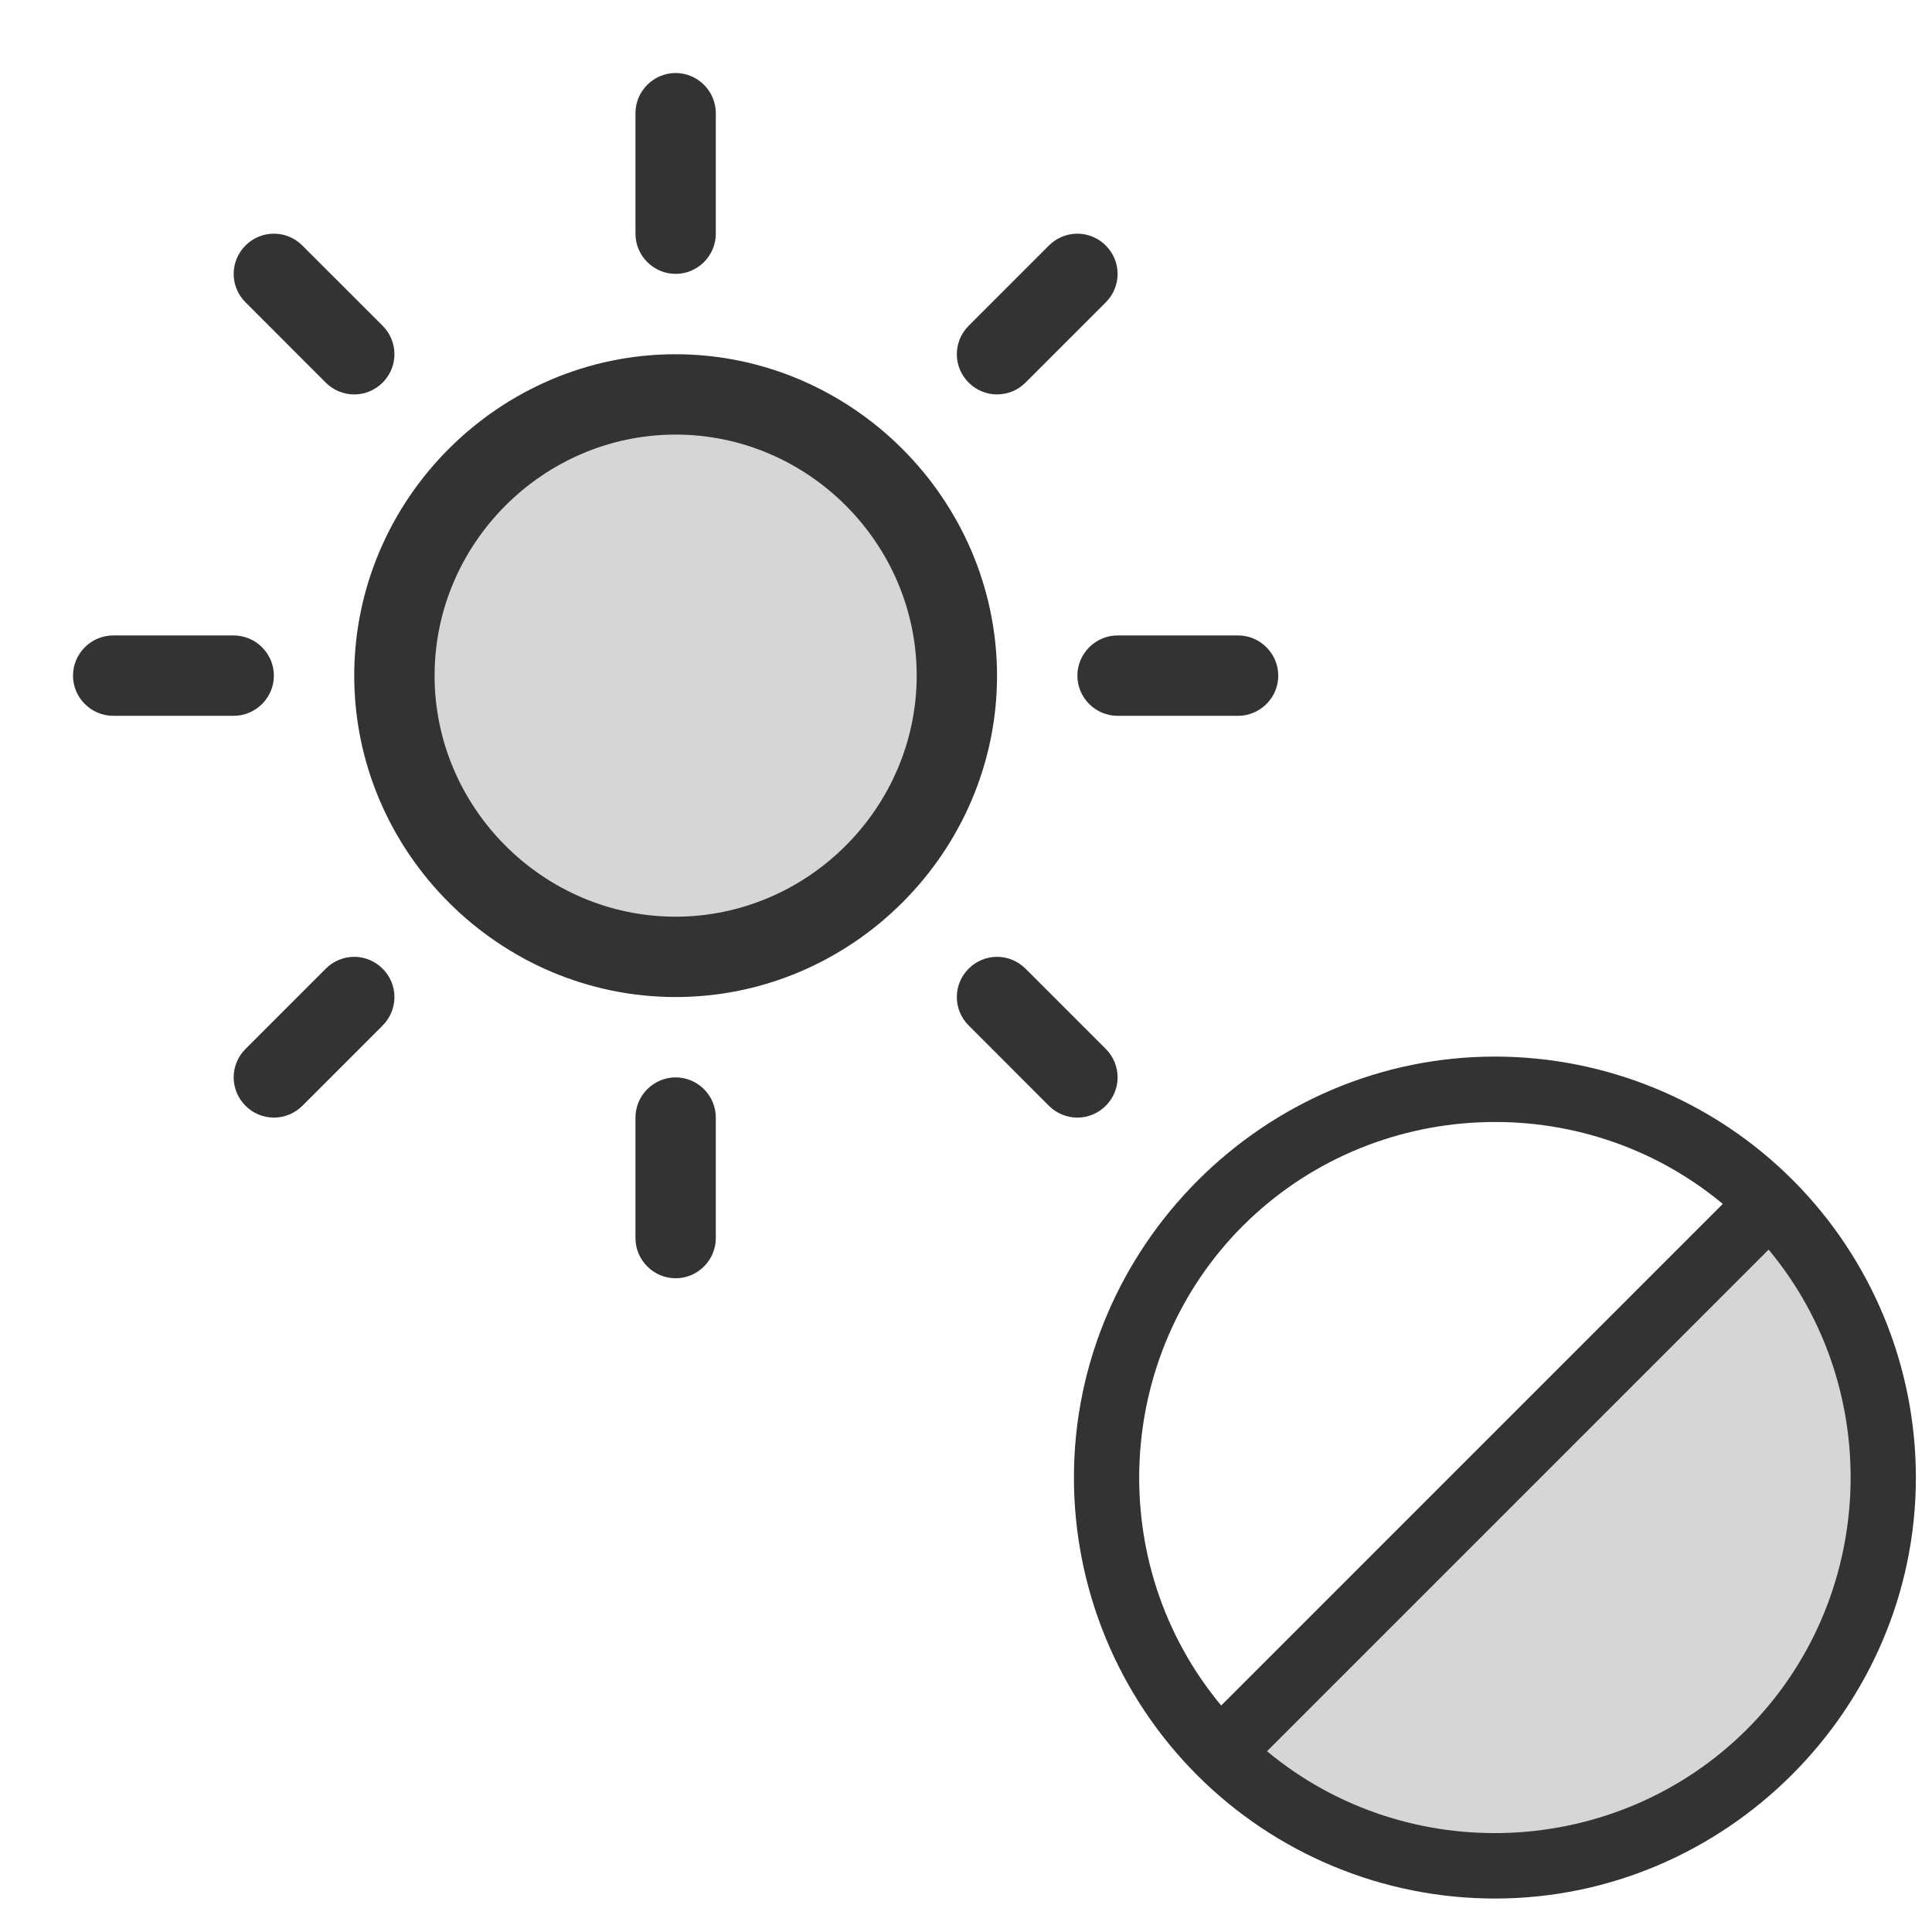
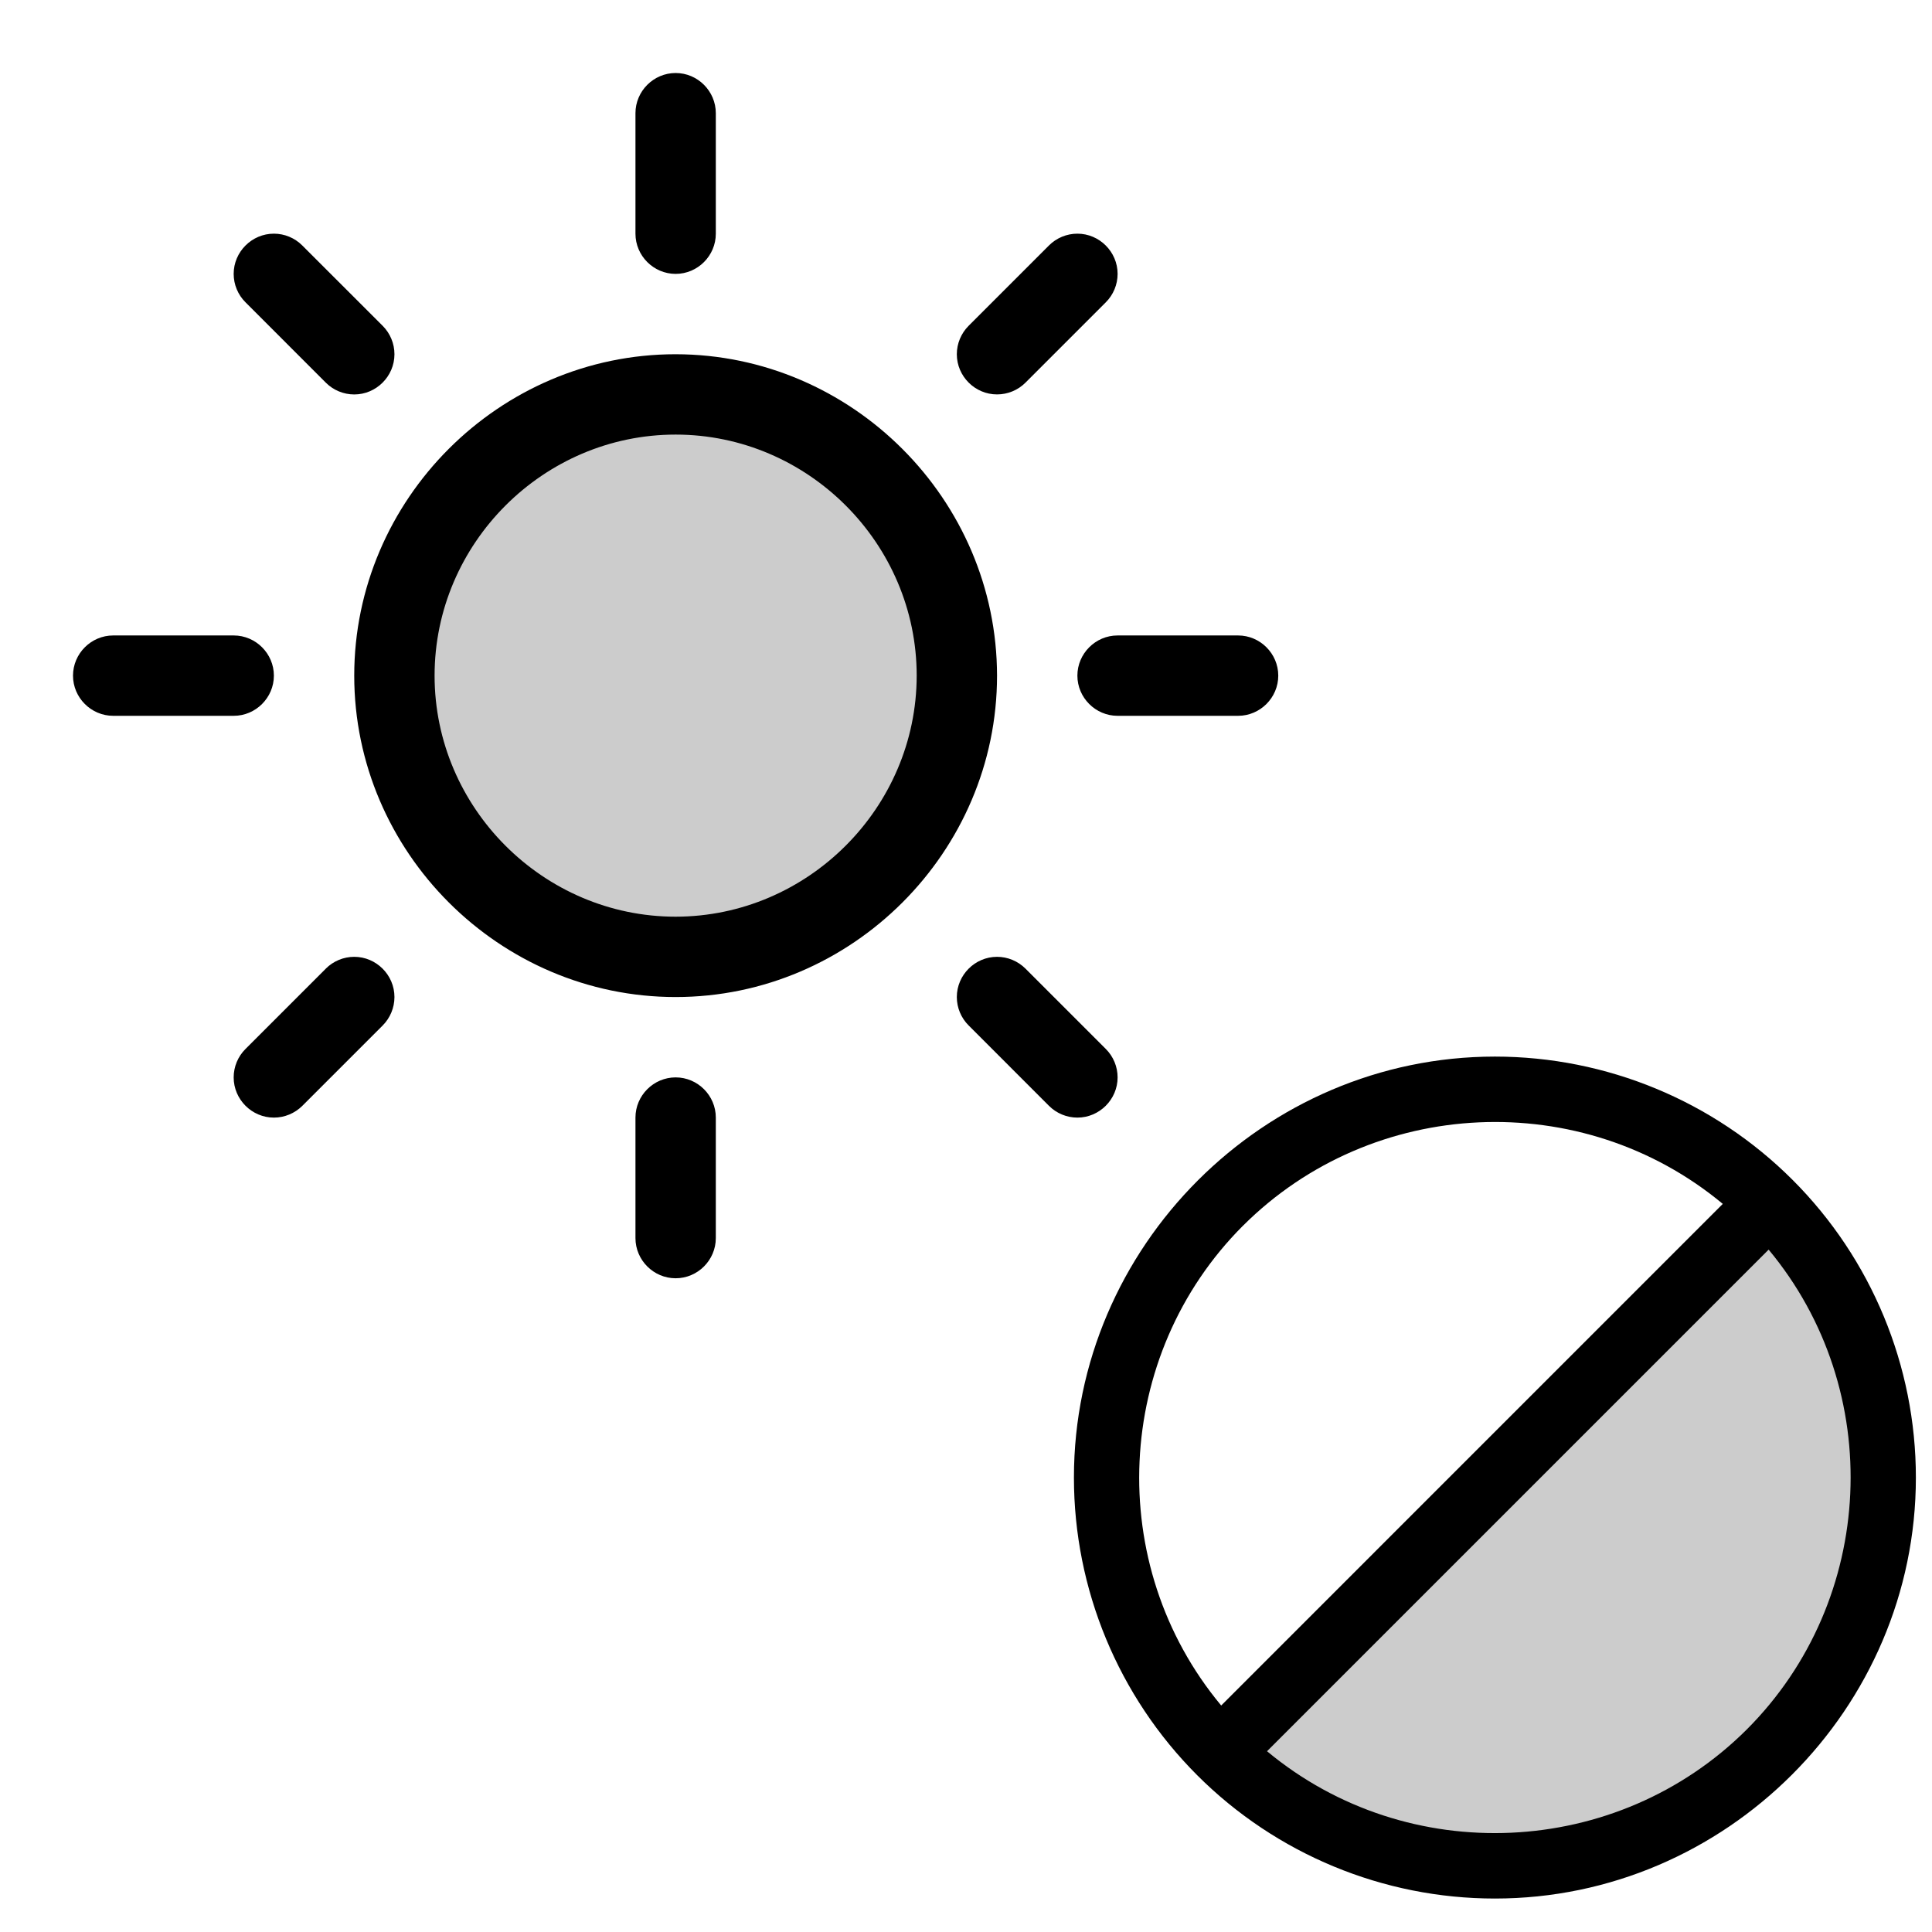
<svg xmlns="http://www.w3.org/2000/svg" width="100%" height="100%" viewBox="0 0 32 32" version="1.1" xml:space="preserve" style="fill-rule:evenodd;clip-rule:evenodd;stroke-linejoin:round;stroke-miterlimit:2;">
  <g transform="matrix(0.665428,0,0,0.665428,0.54384,0.54384)">
-     <path d="M23,16C23,19.84 19.84,23 16,23C12.16,23 9,19.84 9,16C9,12.16 12.16,9 16,9C19.84,9 23,12.16 23,16Z" style="fill:rgb(51,51,51);fill-opacity:0.2;fill-rule:nonzero;" />
+     <path d="M23,16C23,19.84 19.84,23 16,23C12.16,23 9,19.84 9,16C9,12.16 12.16,9 16,9C19.84,9 23,12.16 23,16Z" style="fill:currentColor;fill-opacity:0.2;fill-rule:nonzero;" />
  </g>
  <g transform="matrix(0.665428,0,0,0.665428,0.54384,0.54384)">
-     <path d="M15,5L15,2C15,1.451 15.451,1 16,1C16.549,1 17,1.451 17,2L17,5C17,5.549 16.549,6 16,6C15.451,6 15,5.549 15,5ZM24,16C24,20.389 20.389,24 16,24C11.611,24 8,20.389 8,16C8,11.611 11.611,8 16,8C20.387,8.005 23.995,11.613 24,16ZM22,16C22,12.708 19.292,10 16,10C12.708,10 10,12.708 10,16C10,19.292 12.708,22 16,22C19.29,21.997 21.997,19.29 22,16ZM7.293,8.708C7.48,8.895 7.735,9.001 8,9.001C8.549,9.001 9.001,8.549 9.001,8C9.001,7.735 8.895,7.48 8.708,7.293L6.707,5.293C6.52,5.105 6.265,4.999 6,4.999C5.451,4.999 4.999,5.451 4.999,6C4.999,6.265 5.105,6.52 5.293,6.707L7.293,8.708ZM7.293,23.293L5.293,25.293C5.105,25.48 4.999,25.735 4.999,26C4.999,26.549 5.451,27.001 6,27.001C6.265,27.001 6.52,26.895 6.708,26.708L8.708,24.708C8.895,24.52 9.001,24.265 9.001,24C9.001,23.451 8.549,22.999 8,22.999C7.735,22.999 7.48,23.105 7.292,23.293ZM24,9C24.265,9 24.52,8.895 24.707,8.708L26.708,6.707C26.895,6.52 27.001,6.265 27.001,6C27.001,5.451 26.549,4.999 26,4.999C25.735,4.999 25.48,5.105 25.293,5.292L23.293,7.292C23.105,7.48 22.999,7.735 22.999,8C22.999,8.549 23.451,9 23.999,9C23.999,9 24,9 24,9ZM24.708,23.293C24.52,23.105 24.265,22.999 24,22.999C23.451,22.999 22.999,23.451 22.999,24C22.999,24.265 23.105,24.52 23.293,24.707L25.293,26.708C25.48,26.895 25.735,27.001 26,27.001C26.549,27.001 27.001,26.549 27.001,26C27.001,25.735 26.895,25.48 26.708,25.293L24.708,23.293ZM6,16C6,15.451 5.549,15 5,15L2,15C1.451,15 1,15.451 1,16C1,16.549 1.451,17 2,17L5,17C5.549,17 6,16.549 6,16ZM16,26C15.451,26 15,26.451 15,27L15,30C15,30.549 15.451,31 16,31C16.549,31 17,30.549 17,30L17,27C17,26.451 16.549,26 16,26ZM30,15L27,15C26.451,15 26,15.451 26,16C26,16.549 26.451,17 27,17L30,17C30.549,17 31,16.549 31,16C31,15.451 30.549,15 30,15Z" style="fill:rgb(51,51,51);fill-rule:nonzero;" />
+     <path d="M15,5L15,2C15,1.451 15.451,1 16,1C16.549,1 17,1.451 17,2L17,5C17,5.549 16.549,6 16,6C15.451,6 15,5.549 15,5ZM24,16C24,20.389 20.389,24 16,24C11.611,24 8,20.389 8,16C8,11.611 11.611,8 16,8C20.387,8.005 23.995,11.613 24,16ZM22,16C22,12.708 19.292,10 16,10C12.708,10 10,12.708 10,16C10,19.292 12.708,22 16,22C19.29,21.997 21.997,19.29 22,16ZM7.293,8.708C7.48,8.895 7.735,9.001 8,9.001C8.549,9.001 9.001,8.549 9.001,8C9.001,7.735 8.895,7.48 8.708,7.293L6.707,5.293C6.52,5.105 6.265,4.999 6,4.999C5.451,4.999 4.999,5.451 4.999,6C4.999,6.265 5.105,6.52 5.293,6.707L7.293,8.708ZM7.293,23.293L5.293,25.293C5.105,25.48 4.999,25.735 4.999,26C4.999,26.549 5.451,27.001 6,27.001C6.265,27.001 6.52,26.895 6.708,26.708L8.708,24.708C8.895,24.52 9.001,24.265 9.001,24C9.001,23.451 8.549,22.999 8,22.999C7.735,22.999 7.48,23.105 7.292,23.293ZM24,9C24.265,9 24.52,8.895 24.707,8.708L26.708,6.707C26.895,6.52 27.001,6.265 27.001,6C27.001,5.451 26.549,4.999 26,4.999C25.735,4.999 25.48,5.105 25.293,5.292L23.293,7.292C23.105,7.48 22.999,7.735 22.999,8C22.999,8.549 23.451,9 23.999,9C23.999,9 24,9 24,9ZM24.708,23.293C24.52,23.105 24.265,22.999 24,22.999C23.451,22.999 22.999,23.451 22.999,24C22.999,24.265 23.105,24.52 23.293,24.707L25.293,26.708C25.48,26.895 25.735,27.001 26,27.001C26.549,27.001 27.001,26.549 27.001,26C27.001,25.735 26.895,25.48 26.708,25.293L24.708,23.293ZM6,16C6,15.451 5.549,15 5,15L2,15C1.451,15 1,15.451 1,16C1,16.549 1.451,17 2,17L5,17C5.549,17 6,16.549 6,16ZM16,26C15.451,26 15,26.451 15,27L15,30C15,30.549 15.451,31 16,31C16.549,31 17,30.549 17,30L17,27C17,26.451 16.549,26 16,26ZM30,15L27,15C26.451,15 26,15.451 26,16C26,16.549 26.451,17 27,17L30,17C30.549,17 31,16.549 31,16C31,15.451 30.549,15 30,15Z" style="fill:currentColor;fill-rule:nonzero;" />
  </g>
  <g transform="matrix(0.536362,0,0,0.536362,16.1785,15.8913)">
-     <path d="M24.485,24.485C19.83,29.14 12.17,29.14 7.515,24.485L24.485,7.515C29.14,12.17 29.14,19.83 24.485,24.485Z" style="fill:rgb(51,51,51);fill-opacity:0.2;fill-rule:nonzero;" />
+     <path d="M24.485,24.485C19.83,29.14 12.17,29.14 7.515,24.485L24.485,7.515C29.14,12.17 29.14,19.83 24.485,24.485Z" style="fill:currentColor;fill-opacity:0.2;fill-rule:nonzero;" />
  </g>
  <g transform="matrix(0.536362,0,0,0.536362,16.1785,15.8913)">
-     <path d="M25.193,6.808C22.755,4.37 19.447,3 16,3C8.868,3 3,8.868 3,16C3,19.447 4.37,22.755 6.808,25.193C9.245,27.63 12.553,29 16,29C23.132,29 29,23.132 29,16C29,12.553 27.63,9.245 25.192,6.807ZM8.223,8.221C12.226,4.227 18.689,3.933 23.037,7.549L7.548,23.039C3.927,18.691 4.221,12.222 8.222,8.221ZM23.778,23.779C19.774,27.772 13.312,28.065 8.963,24.451L24.453,8.961C28.073,13.309 27.779,19.778 23.778,23.779Z" style="fill:rgb(51,51,51);fill-rule:nonzero;" />
+     <path d="M25.193,6.808C22.755,4.37 19.447,3 16,3C8.868,3 3,8.868 3,16C3,19.447 4.37,22.755 6.808,25.193C9.245,27.63 12.553,29 16,29C23.132,29 29,23.132 29,16C29,12.553 27.63,9.245 25.192,6.807ZM8.223,8.221C12.226,4.227 18.689,3.933 23.037,7.549L7.548,23.039C3.927,18.691 4.221,12.222 8.222,8.221ZM23.778,23.779C19.774,27.772 13.312,28.065 8.963,24.451L24.453,8.961C28.073,13.309 27.779,19.778 23.778,23.779Z" style="fill:currentColor;fill-rule:nonzero;" />
  </g>
</svg>
